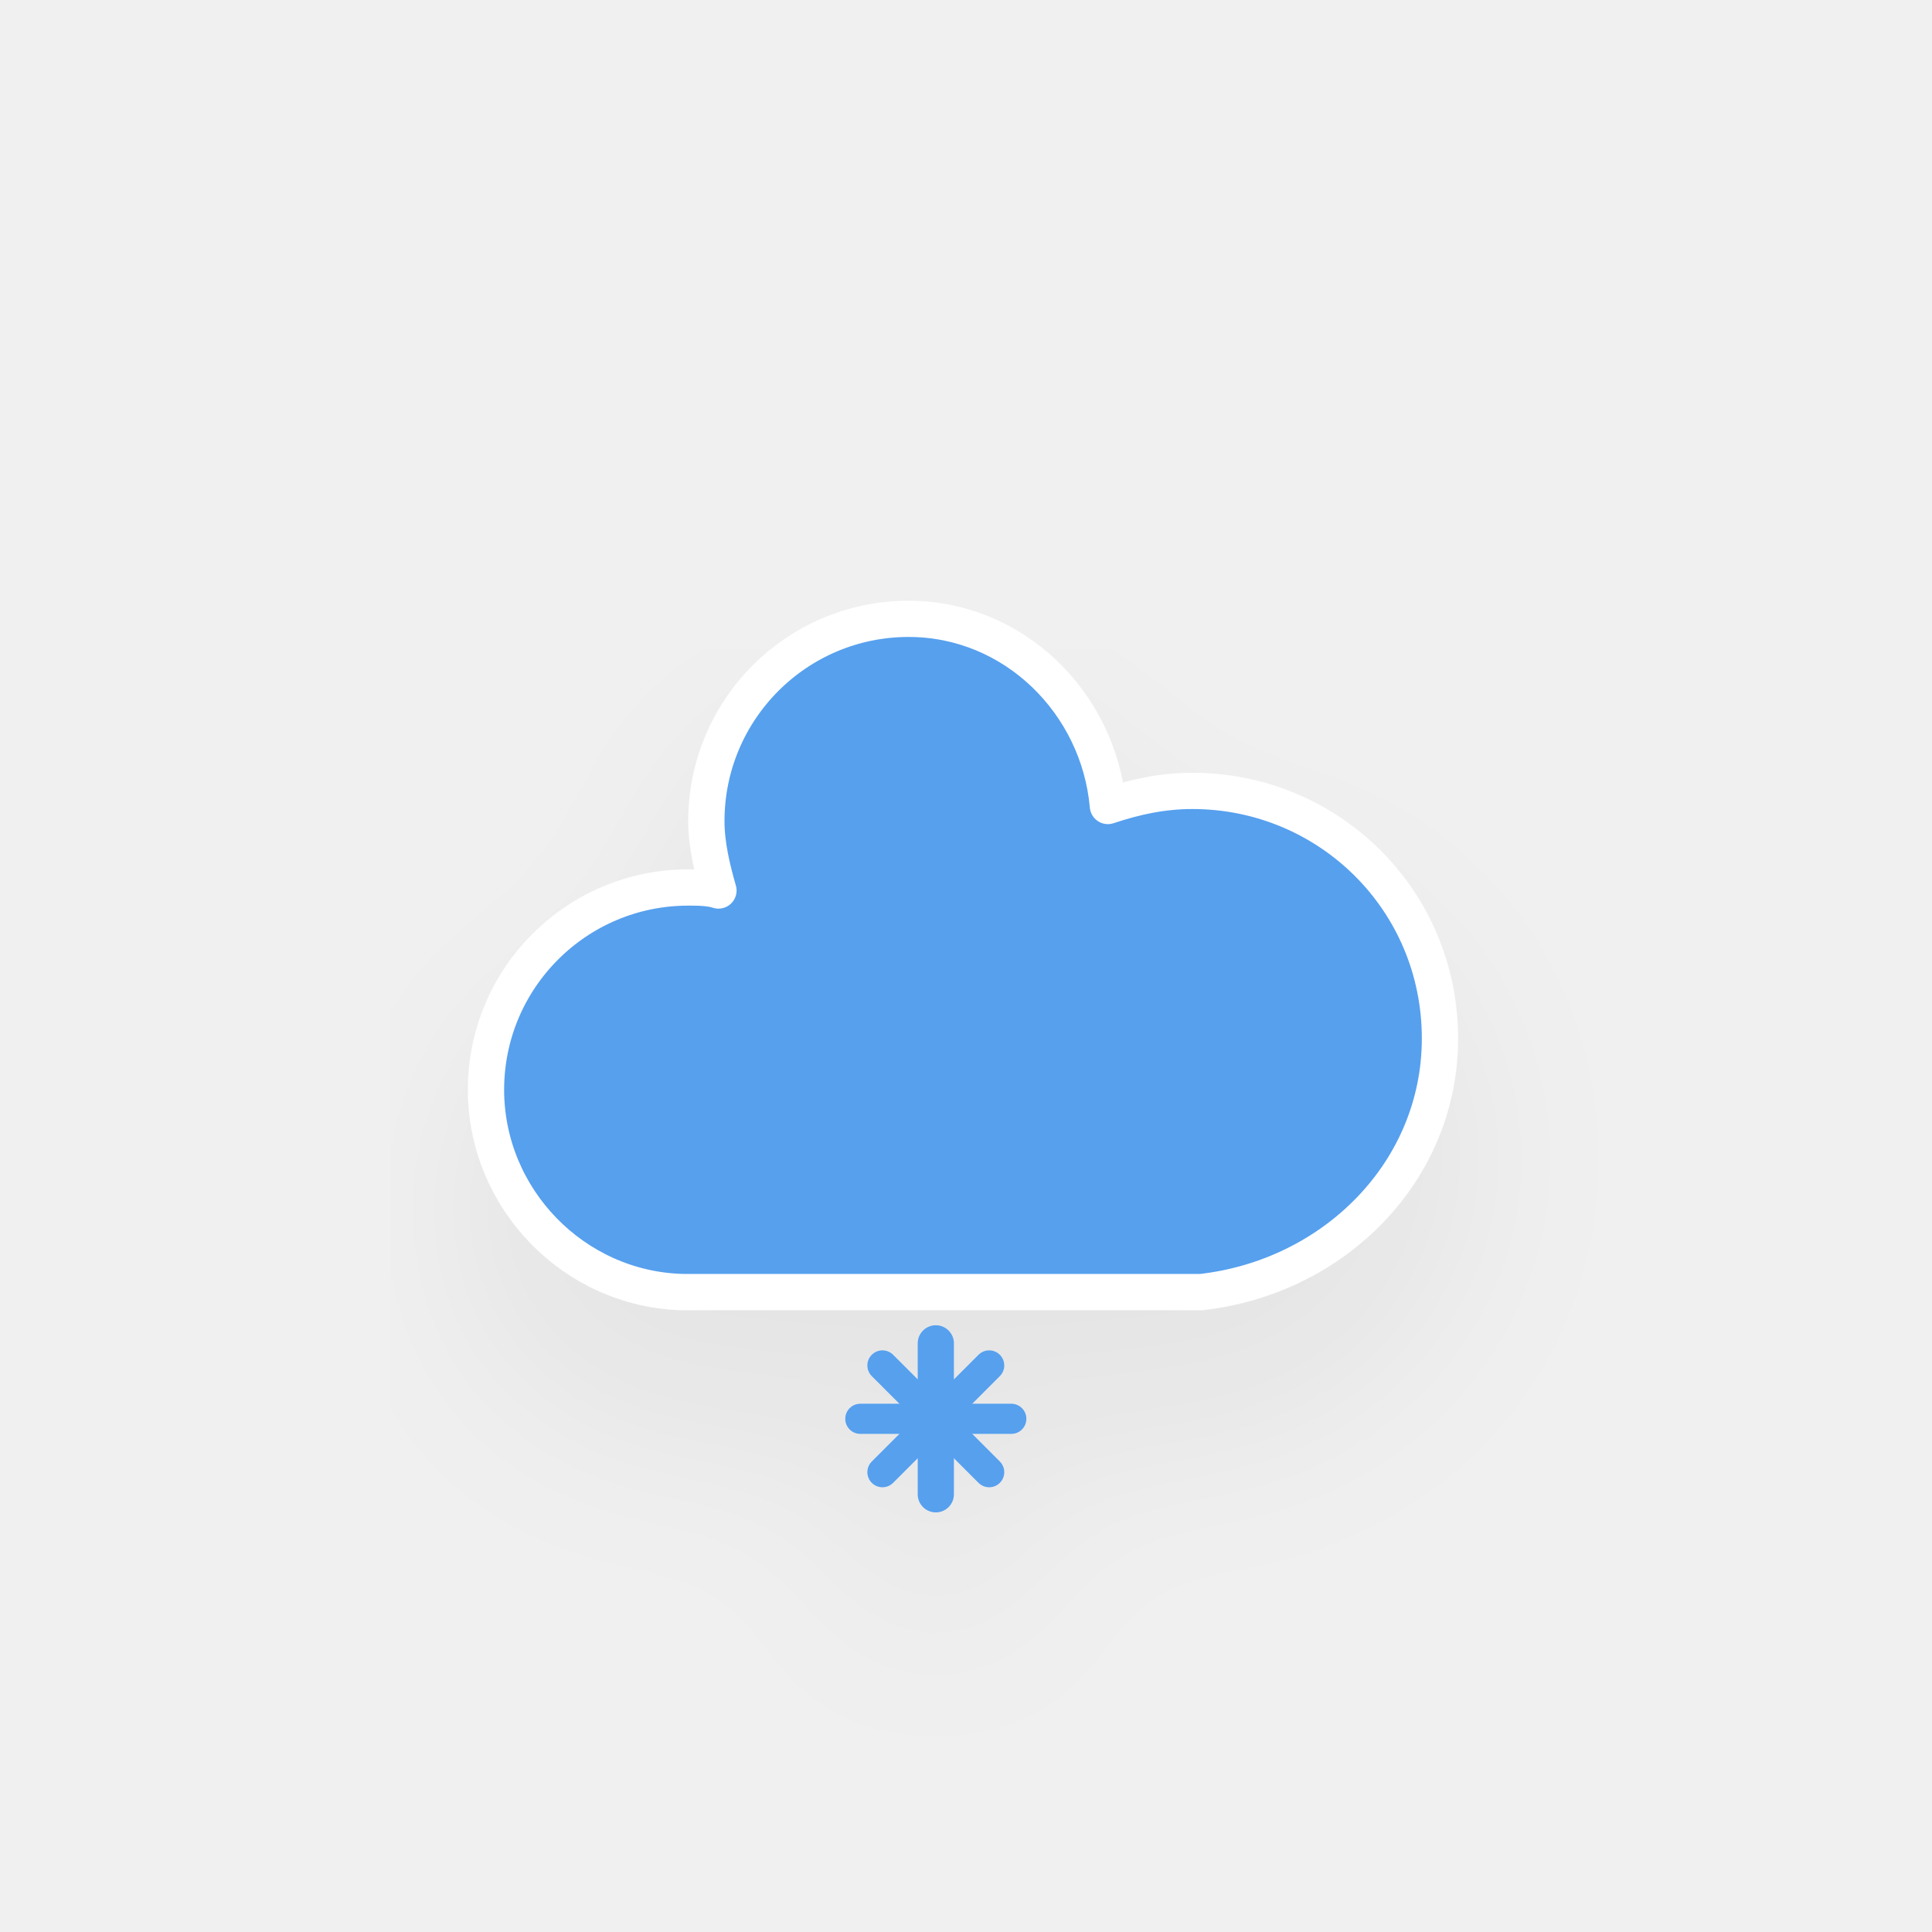
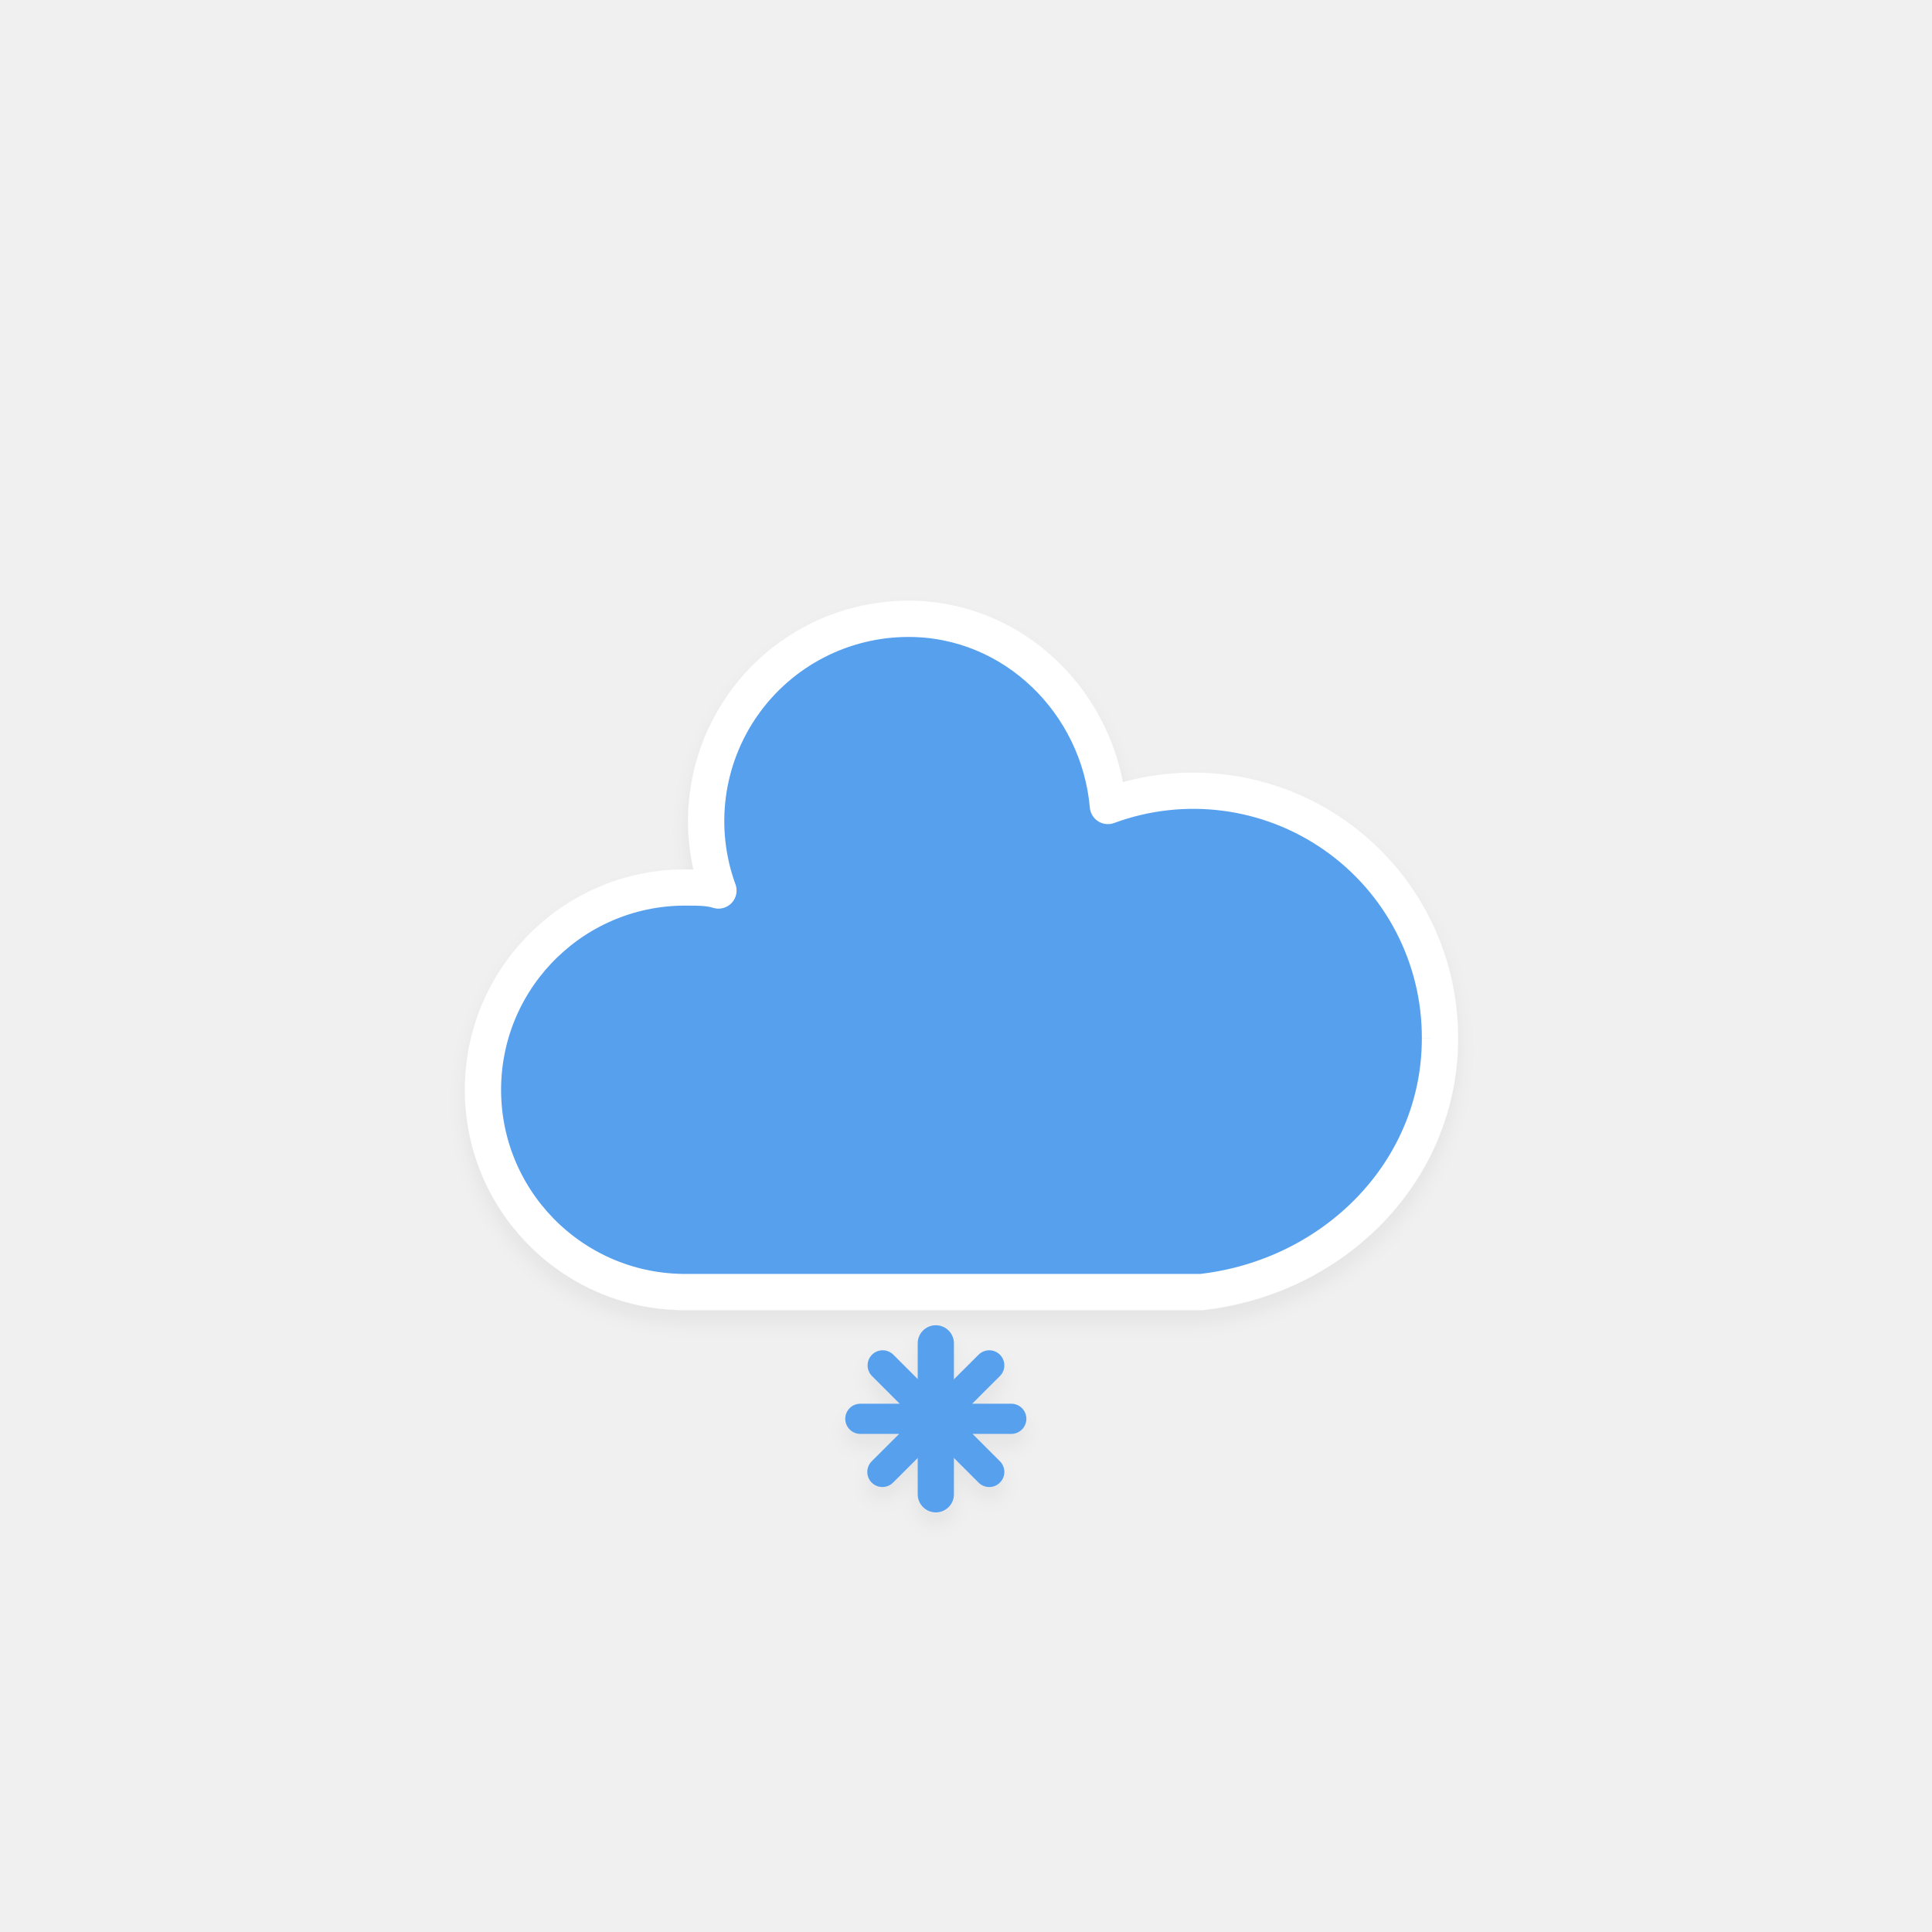
- <svg xmlns="http://www.w3.org/2000/svg" version="1.1" width="64" height="64" viewbox="0 0 64 64">
+ <svg xmlns="http://www.w3.org/2000/svg" version="1.1" viewBox="0 0 640 640" viewbox="0 0 64 64">
  <defs>
-     <filter id="blur" width="200%" height="200%">
+     <filter id="a" width="2000%" height="2000%">
      <feGaussianBlur in="SourceAlpha" stdDeviation="3" />
      <feOffset dx="0" dy="4" result="offsetblur" />
      <feComponentTransfer>
-         <feFuncA type="linear" slope="0.05" />
+         <feFuncA slope=".05" type="linear" />
      </feComponentTransfer>
      <feMerge>
        <feMergeNode />
        <feMergeNode in="SourceGraphic" />
      </feMerge>
    </filter>
  </defs>
-   <g filter="url(#blur)" id="snowy-4">
-     <g transform="translate(20,10)">
-       <g>
-         <path d="M47.7,35.4c0-4.6-3.7-8.2-8.2-8.2c-1,0-1.9,0.2-2.8,0.5c-0.3-3.4-3.1-6.2-6.6-6.2c-3.7,0-6.7,3-6.7,6.7c0,0.8,0.2,1.6,0.4,2.3    c-0.3-0.1-0.7-0.1-1-0.1c-3.7,0-6.7,3-6.7,6.7c0,3.6,2.9,6.6,6.5,6.7l17.2,0C44.2,43.3,47.7,39.8,47.7,35.4z" fill="#57A0EE" stroke="#FFFFFF" stroke-linejoin="round" stroke-width="1.2" transform="translate(-20,-11)" />
-       </g>
-       <g class="am-weather-snow-1">
-         <g transform="translate(11,28)">
-           <line fill="none" stroke="#57A0EE" stroke-linecap="round" stroke-width="1.2" transform="translate(0,9), rotate(0)" x1="0" x2="0" y1="-2.5" y2="2.5" />
-           <line fill="none" stroke="#57A0EE" stroke-linecap="round" stroke-width="1" transform="translate(0,9), rotate(45)" x1="0" x2="0" y1="-2.5" y2="2.5" />
-           <line fill="none" stroke="#57A0EE" stroke-linecap="round" stroke-width="1" transform="translate(0,9), rotate(90)" x1="0" x2="0" y1="-2.5" y2="2.5" />
-           <line fill="none" stroke="#57A0EE" stroke-linecap="round" stroke-width="1" transform="translate(0,9), rotate(135)" x1="0" x2="0" y1="-2.5" y2="2.5" />
-         </g>
-       </g>
+   <g filter="url(#a)">
+     <path d="M477 344a81.7 81.7 0 00-110-77c-3-34-31-62-66-62a67 67 0 00-63 90c-3-1-7-1-10-1a67 67 0 00-2 134h172c44-5 79-40 79-84" fill="#57A0EE" stroke="#FFF" stroke-linejoin="round" stroke-width="12" />
+     <g fill="none" stroke="#57A0EE" stroke-linecap="round" class="am-weather-snow-1">
+       <path d="M310 445v50" stroke-width="12" />
+       <path d="m327.7 452.3-35.4 35.3M335 470h-50m42.7 17.6-35.3-35.3" stroke-width="10" />
    </g>
  </g>
</svg>
